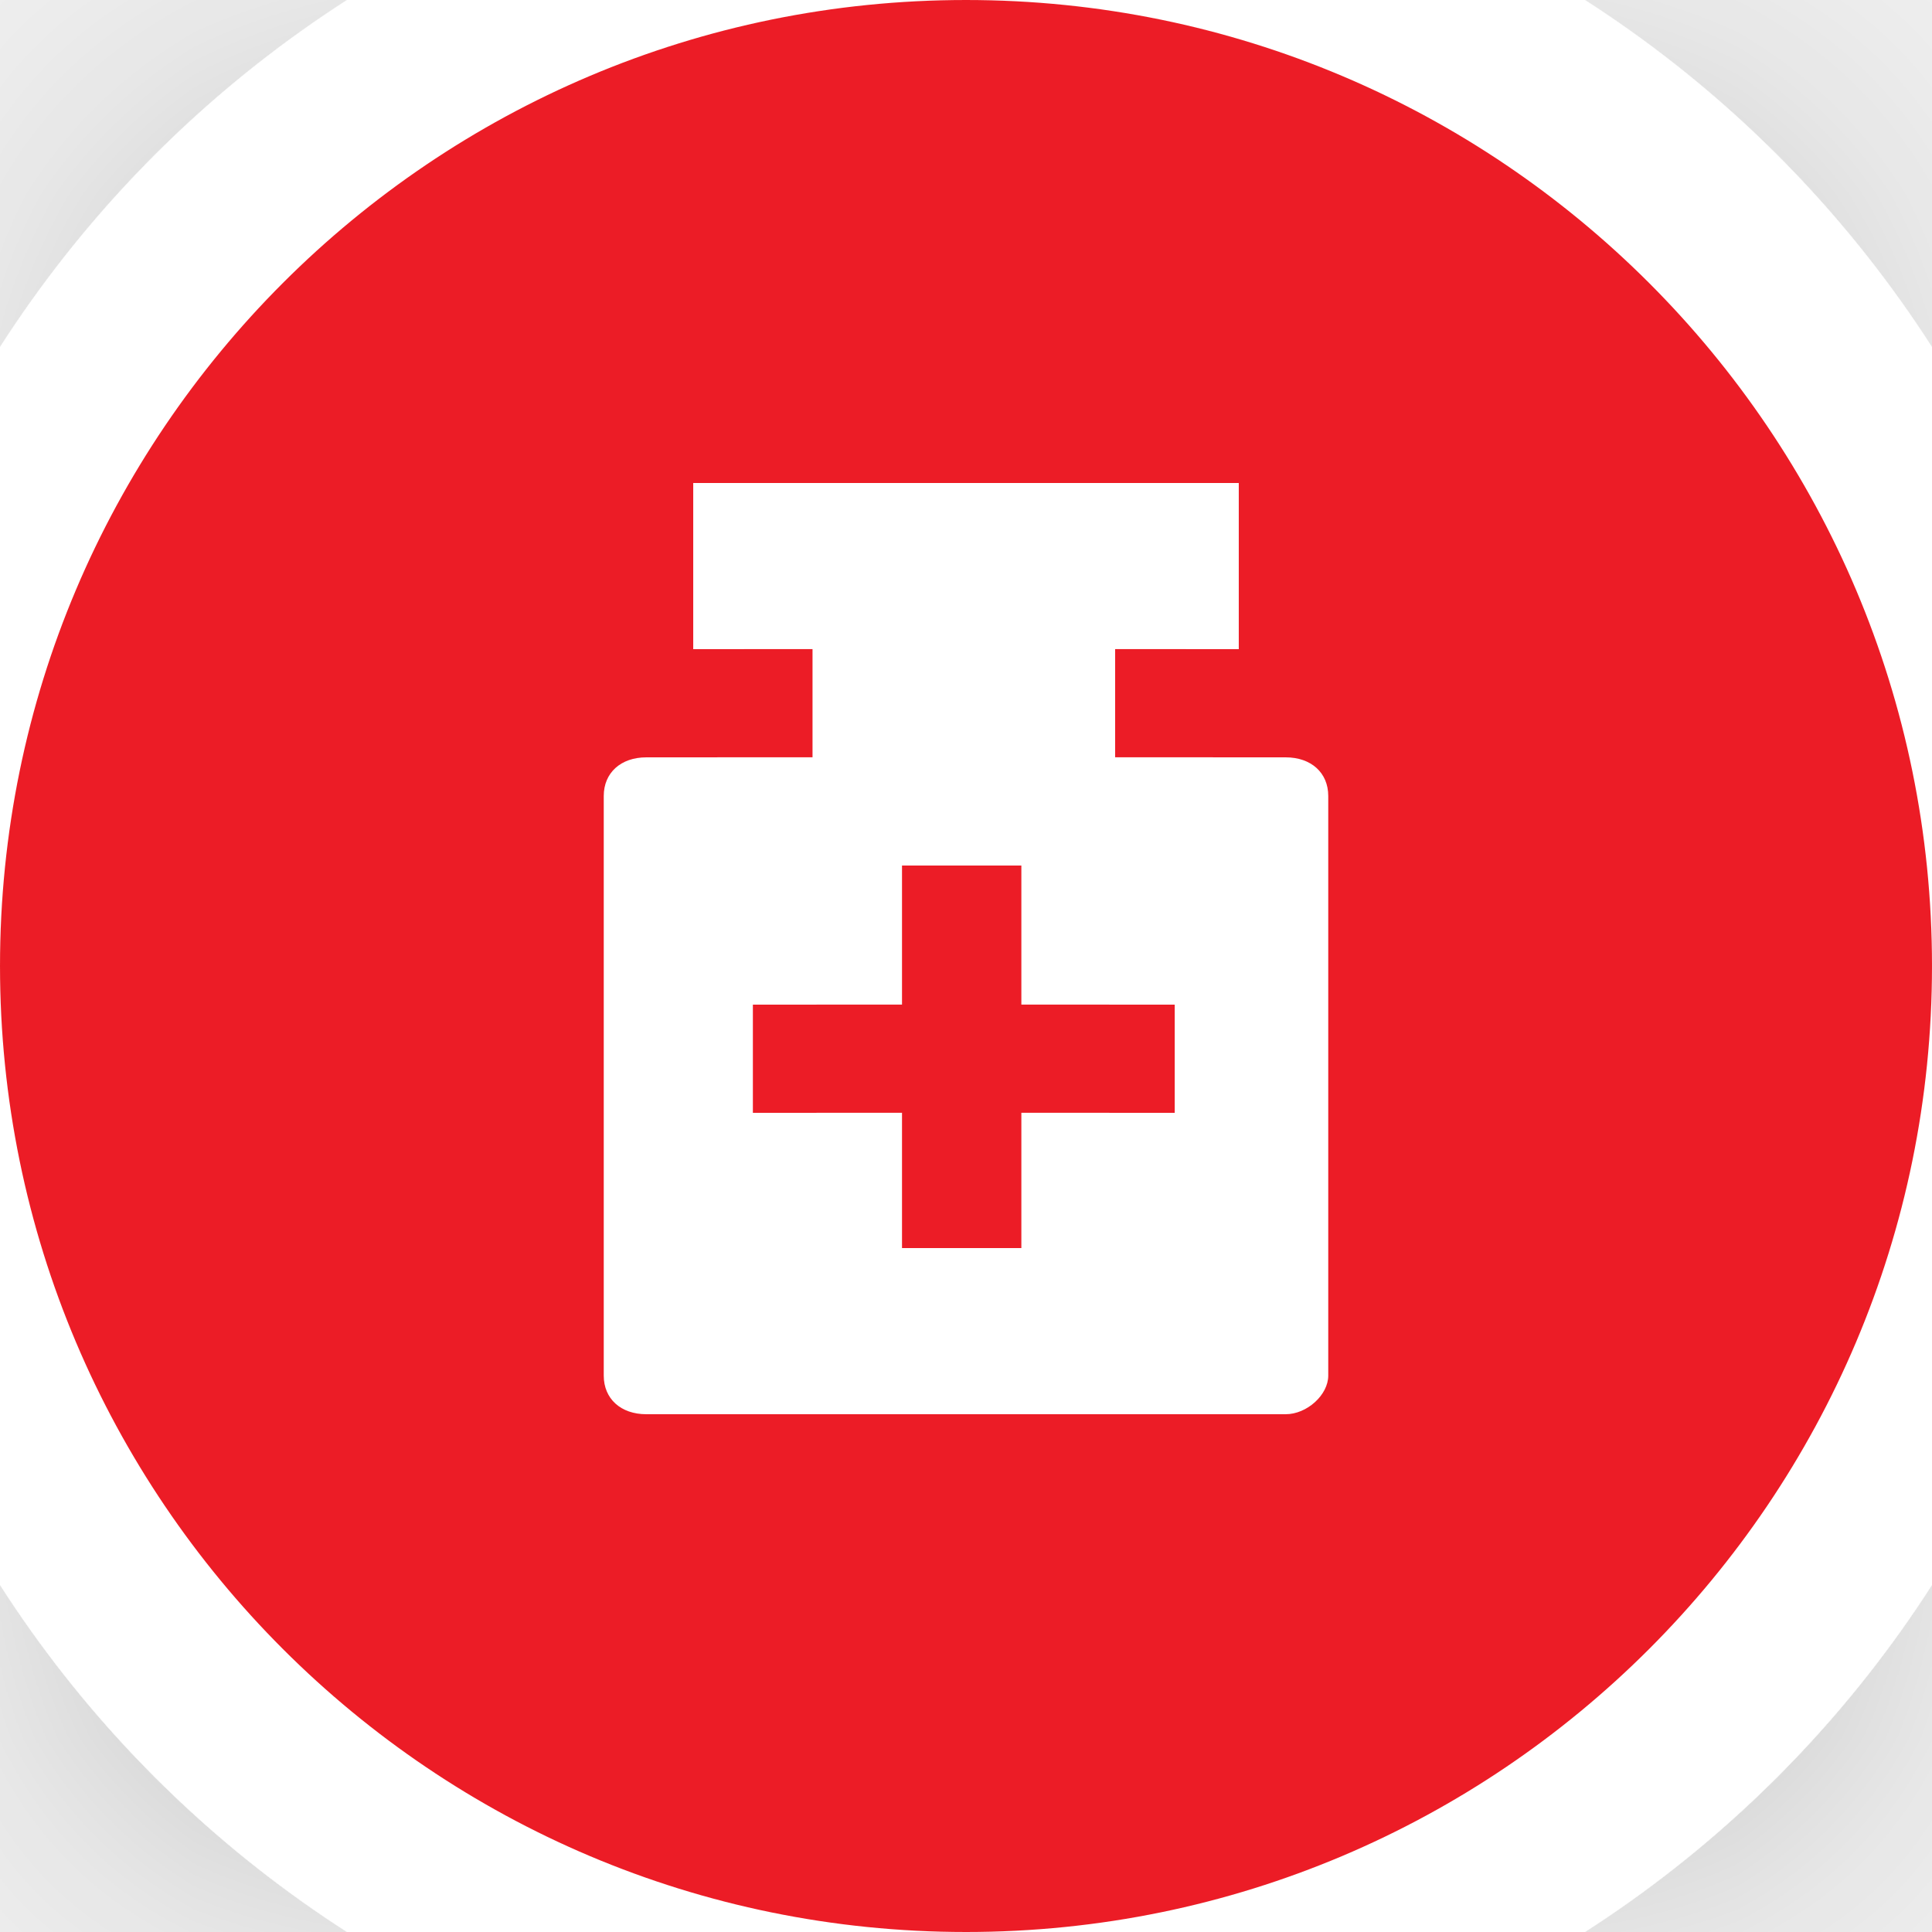
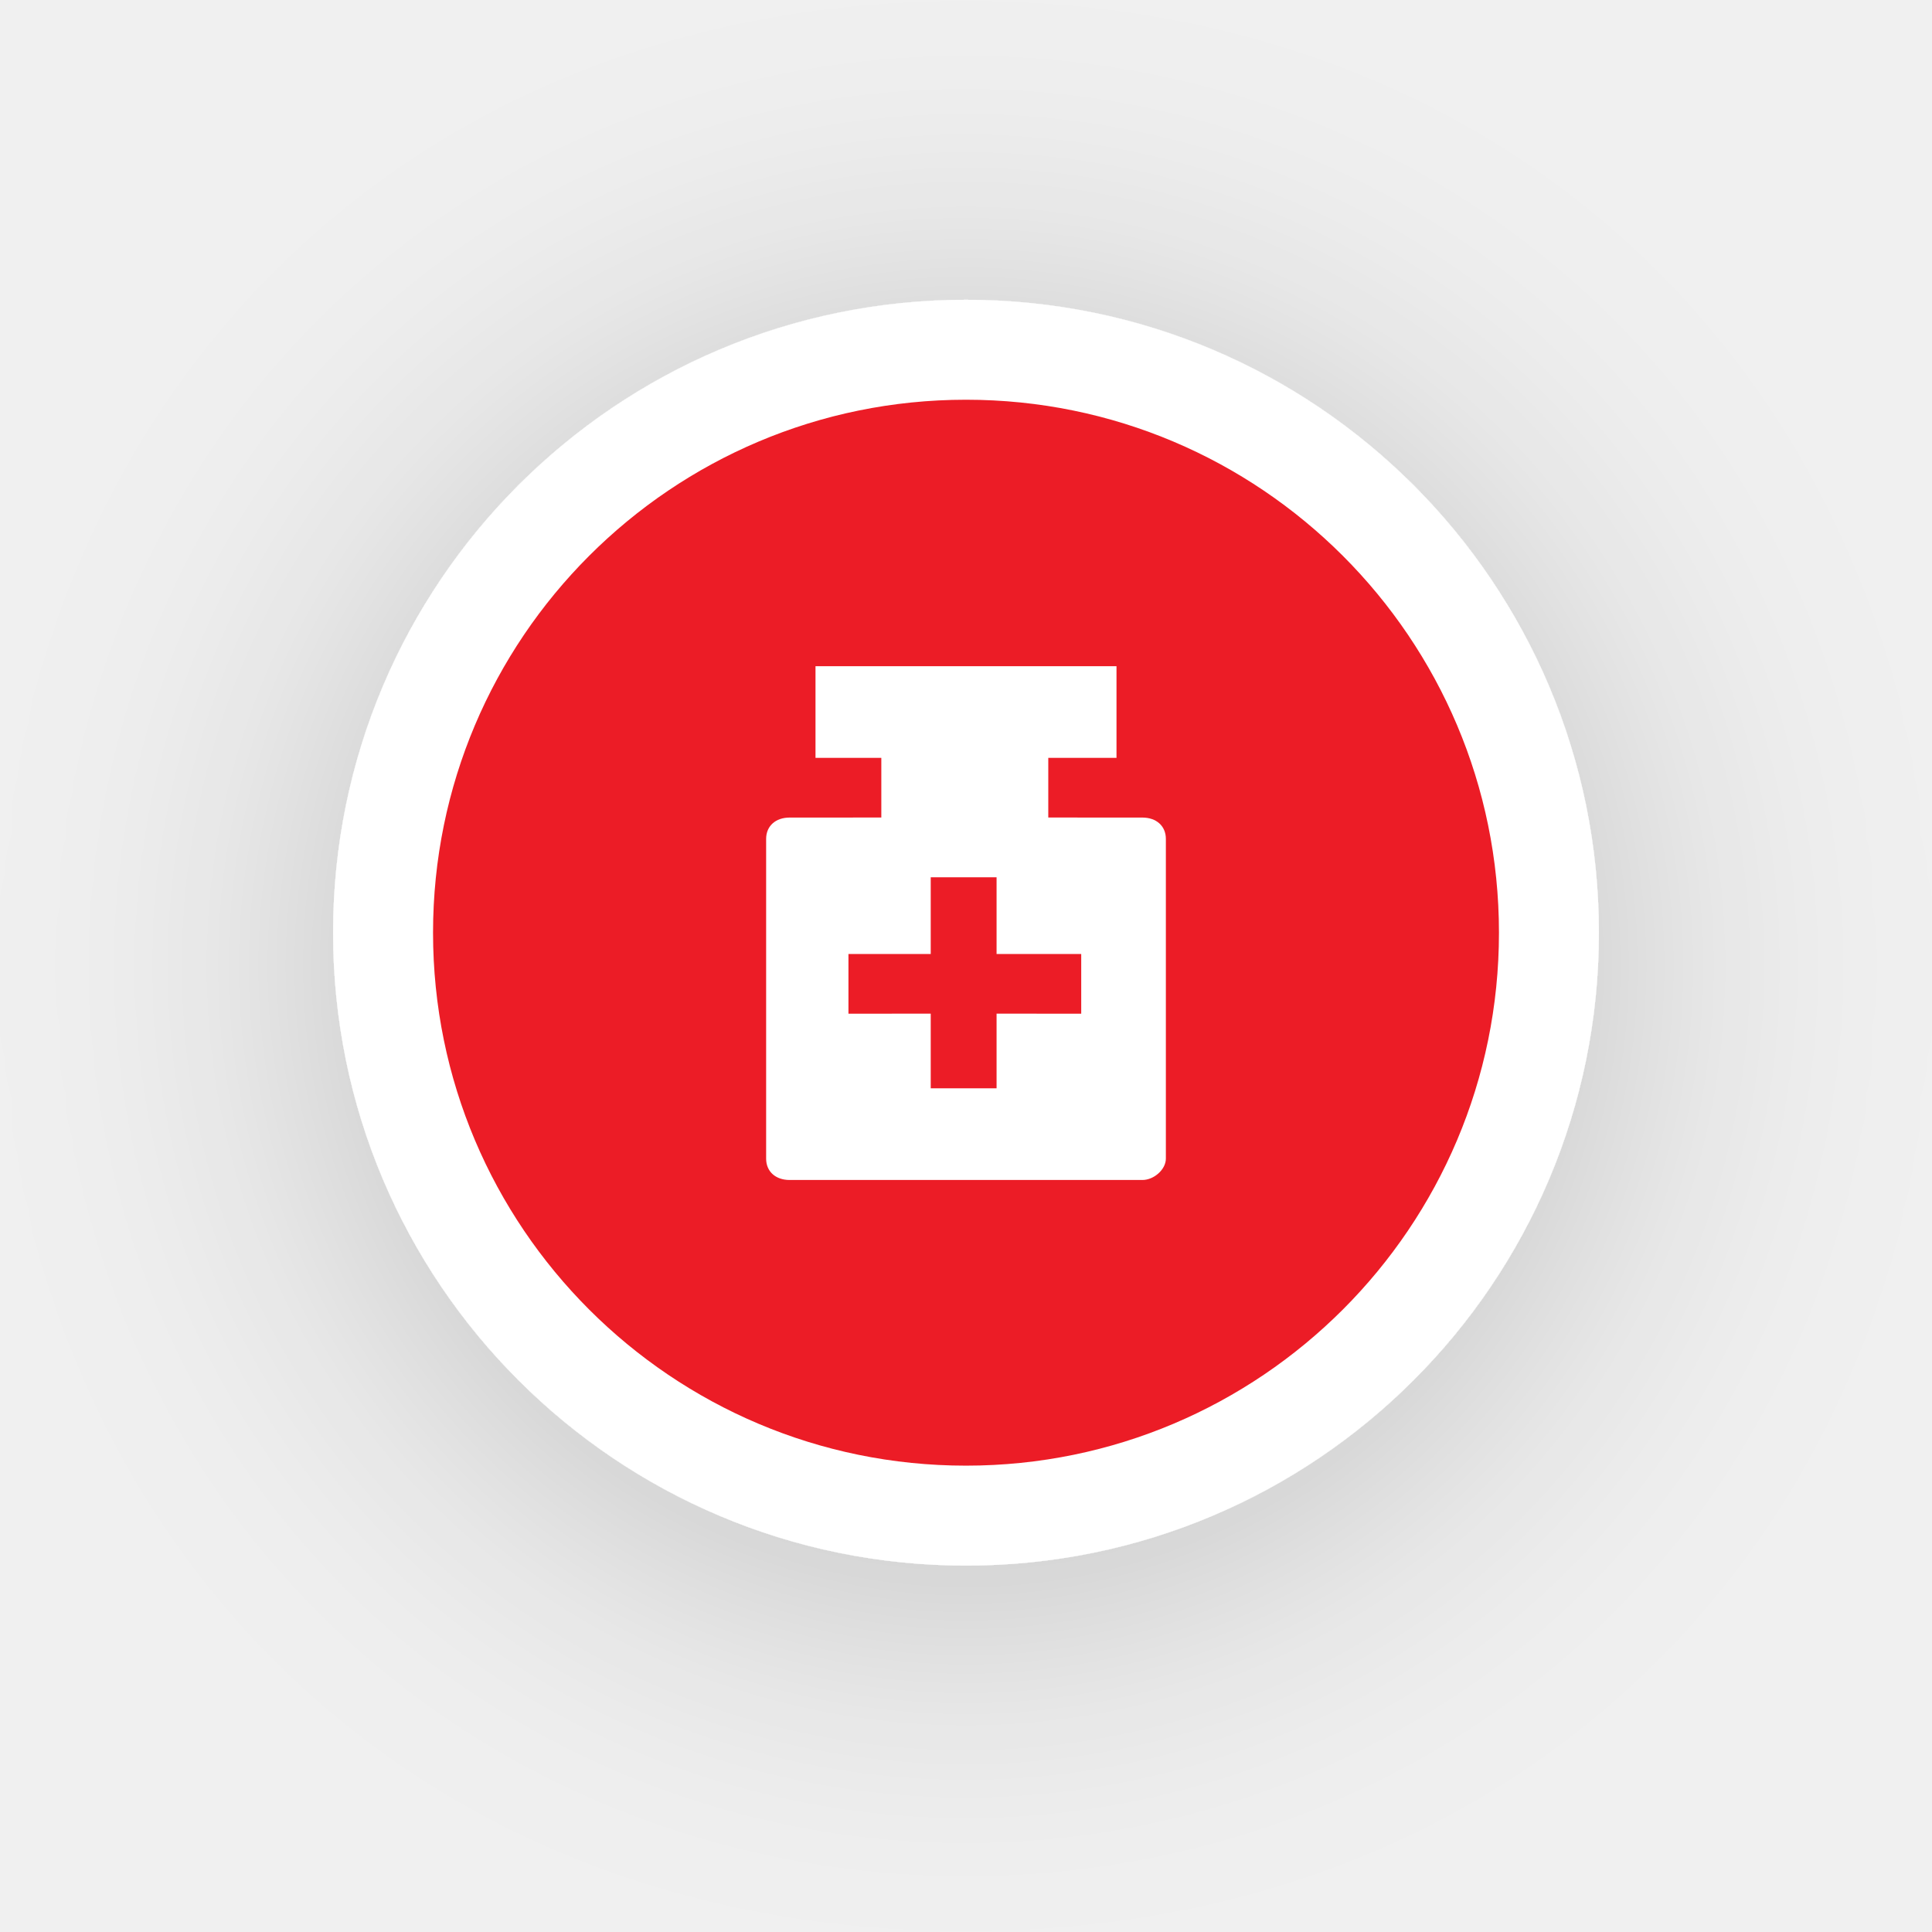
- <svg xmlns="http://www.w3.org/2000/svg" width="32" height="32" viewBox="0 0 32 32">
+ <svg xmlns="http://www.w3.org/2000/svg" width="58px" height="58px" viewBox="0 0 58 58" version="1.1">
  <defs>
-     <filter id="a" width="253.1%" height="253.1%" x="-76.6%" y="-76.6%" filterUnits="objectBoundingBox">
-       <feOffset dy="1" in="SourceAlpha" result="shadowOffsetOuter1" />
-       <feGaussianBlur in="shadowOffsetOuter1" result="shadowBlurOuter1" stdDeviation="5" />
-       <feColorMatrix in="shadowBlurOuter1" result="shadowMatrixOuter1" values="0 0 0 0 0 0 0 0 0 0 0 0 0 0 0 0 0 0 0.2 0" />
+     <filter x="-76.6%" y="-76.6%" width="253.1%" height="253.1%" filterUnits="objectBoundingBox" id="filter-1">
+       <feOffset dx="0" dy="1" in="SourceAlpha" result="shadowOffsetOuter1" />
+       <feGaussianBlur stdDeviation="5" in="shadowOffsetOuter1" result="shadowBlurOuter1" />
+       <feColorMatrix values="0 0 0 0 0   0 0 0 0 0   0 0 0 0 0  0 0 0 0.2 0" type="matrix" in="shadowBlurOuter1" result="shadowMatrixOuter1" />
      <feMerge>
        <feMergeNode in="shadowMatrixOuter1" />
        <feMergeNode in="SourceGraphic" />
      </feMerge>
    </filter>
  </defs>
-   <g fill="none" fill-rule="evenodd" filter="url(#a)">
-     <circle cx="16" cy="16" r="17.5" fill="#EC1F27" stroke="#FFF" stroke-width="3" />
-     <path fill="#FFF" fill-rule="nonzero" d="M20.518 8v2.752l-2.048-.001v1.792l2.824.001c.424 0 .706.256.706.64v9.6c0 .32-.353.64-.706.64H10.706c-.424 0-.706-.256-.706-.64v-9.6c0-.384.282-.64.706-.64l2.752-.001v-1.792l-1.976.001V8h9.036zm-3.6 6.336H14.94v2.303l-2.47.001v1.792l2.47-.001v2.241h1.977v-2.241l2.54.001V16.64l-2.54-.001v-2.303z" />
+   <g id="UI" stroke="none" stroke-width="1" fill="none" fill-rule="evenodd">
+     <g id="3red_UI" transform="translate(-608, -6360)">
+       <g id="Инфраструктура/иконки/аптека" transform="translate(621, 6372)">
+         <g id="Group-25-Copy" filter="url(#filter-1)">
+           <g id="Group-5-Copy-4">
+             <circle id="Oval" stroke="#FFFFFF" stroke-width="3" fill="#EC1F27" cx="16" cy="16" r="17.5" />
+             <g id="Combined-Shape-2" transform="translate(10, 8)" fill="#FFFFFF" fill-rule="nonzero">
+               <path d="M10.518,-1.52322599e-13 L10.518,2.752 L8.47,2.751 L8.47,4.543 L11.294,4.544 C11.718,4.544 12,4.8 12,5.184 L12,14.784 C12,15.104 11.647,15.424 11.294,15.424 L0.706,15.424 C0.282,15.424 0,15.168 0,14.784 L0,5.184 C0,4.8 0.282,4.544 0.706,4.544 L3.458,4.543 L3.458,2.751 L1.482,2.752 L1.482,-1.52322599e-13 L10.518,-1.52322599e-13 Z M6.918,6.336 L4.941,6.336 L4.941,8.639 L2.471,8.64 L2.471,10.432 L4.941,10.431 L4.941,12.672 L6.918,12.672 L6.918,10.431 L9.459,10.432 L9.459,8.64 L6.918,8.639 L6.918,6.336 Z" id="Combined-Shape" />
+             </g>
+           </g>
+         </g>
+       </g>
+     </g>
  </g>
</svg>
